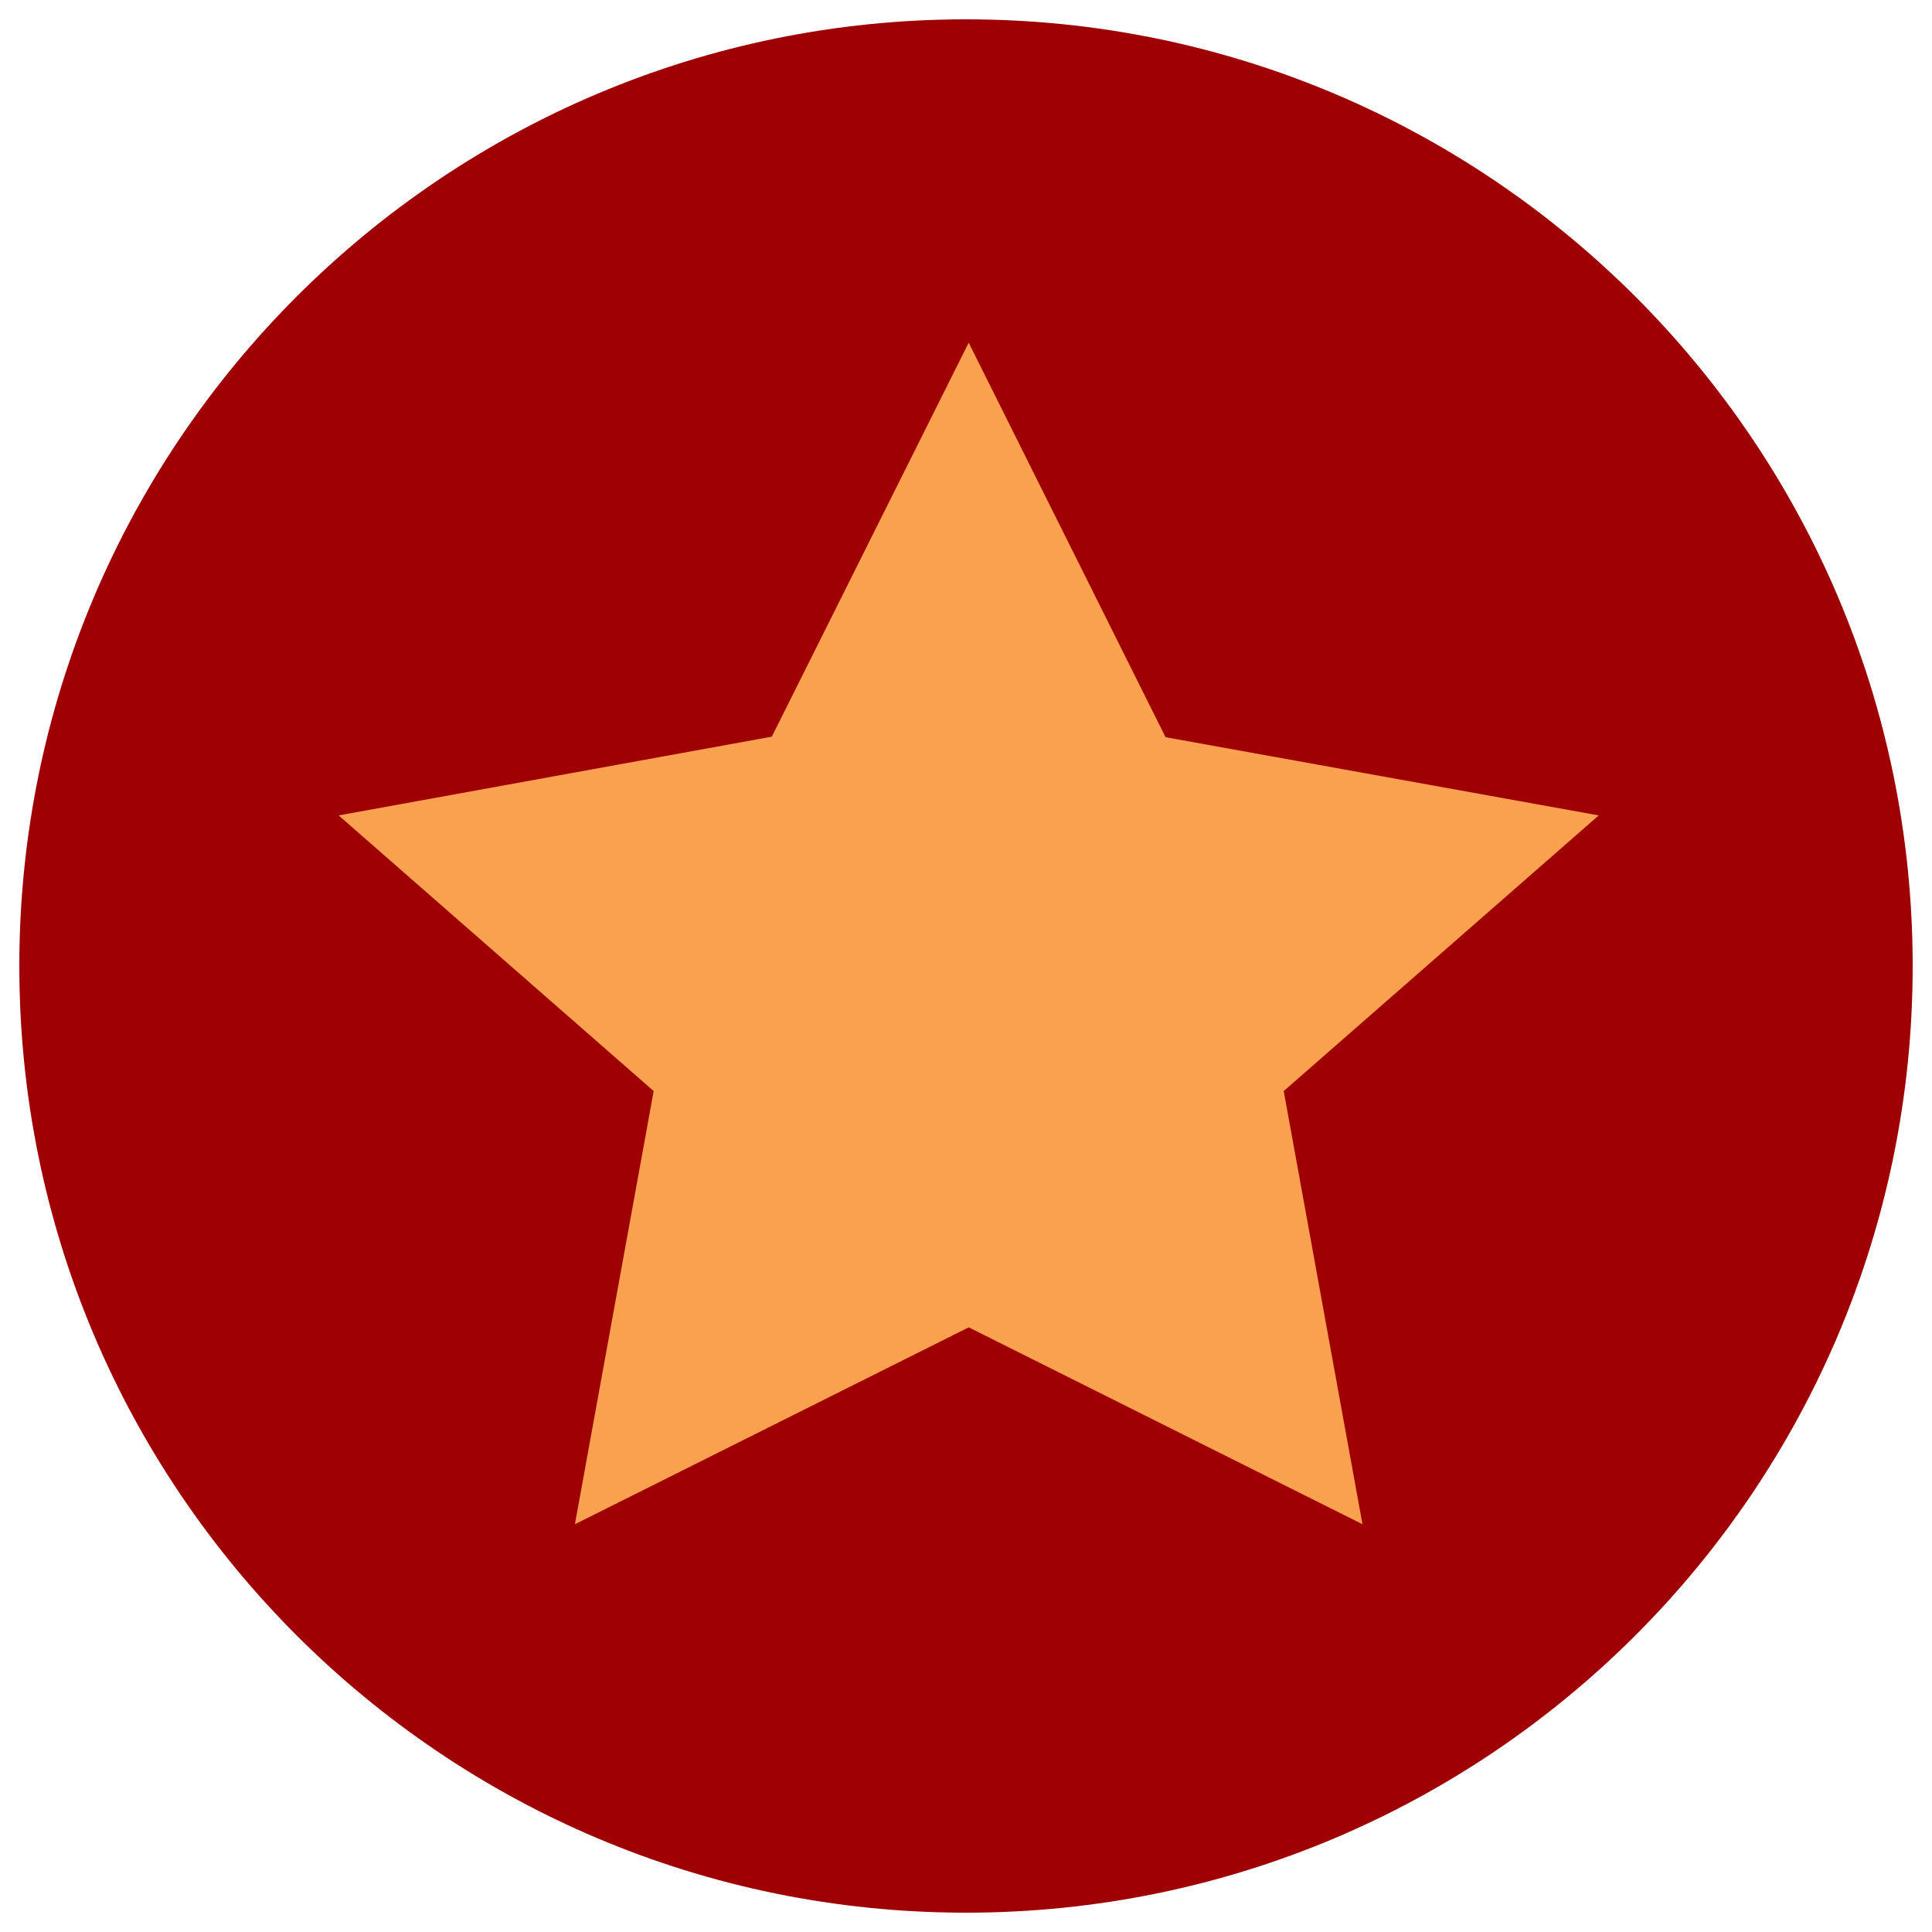
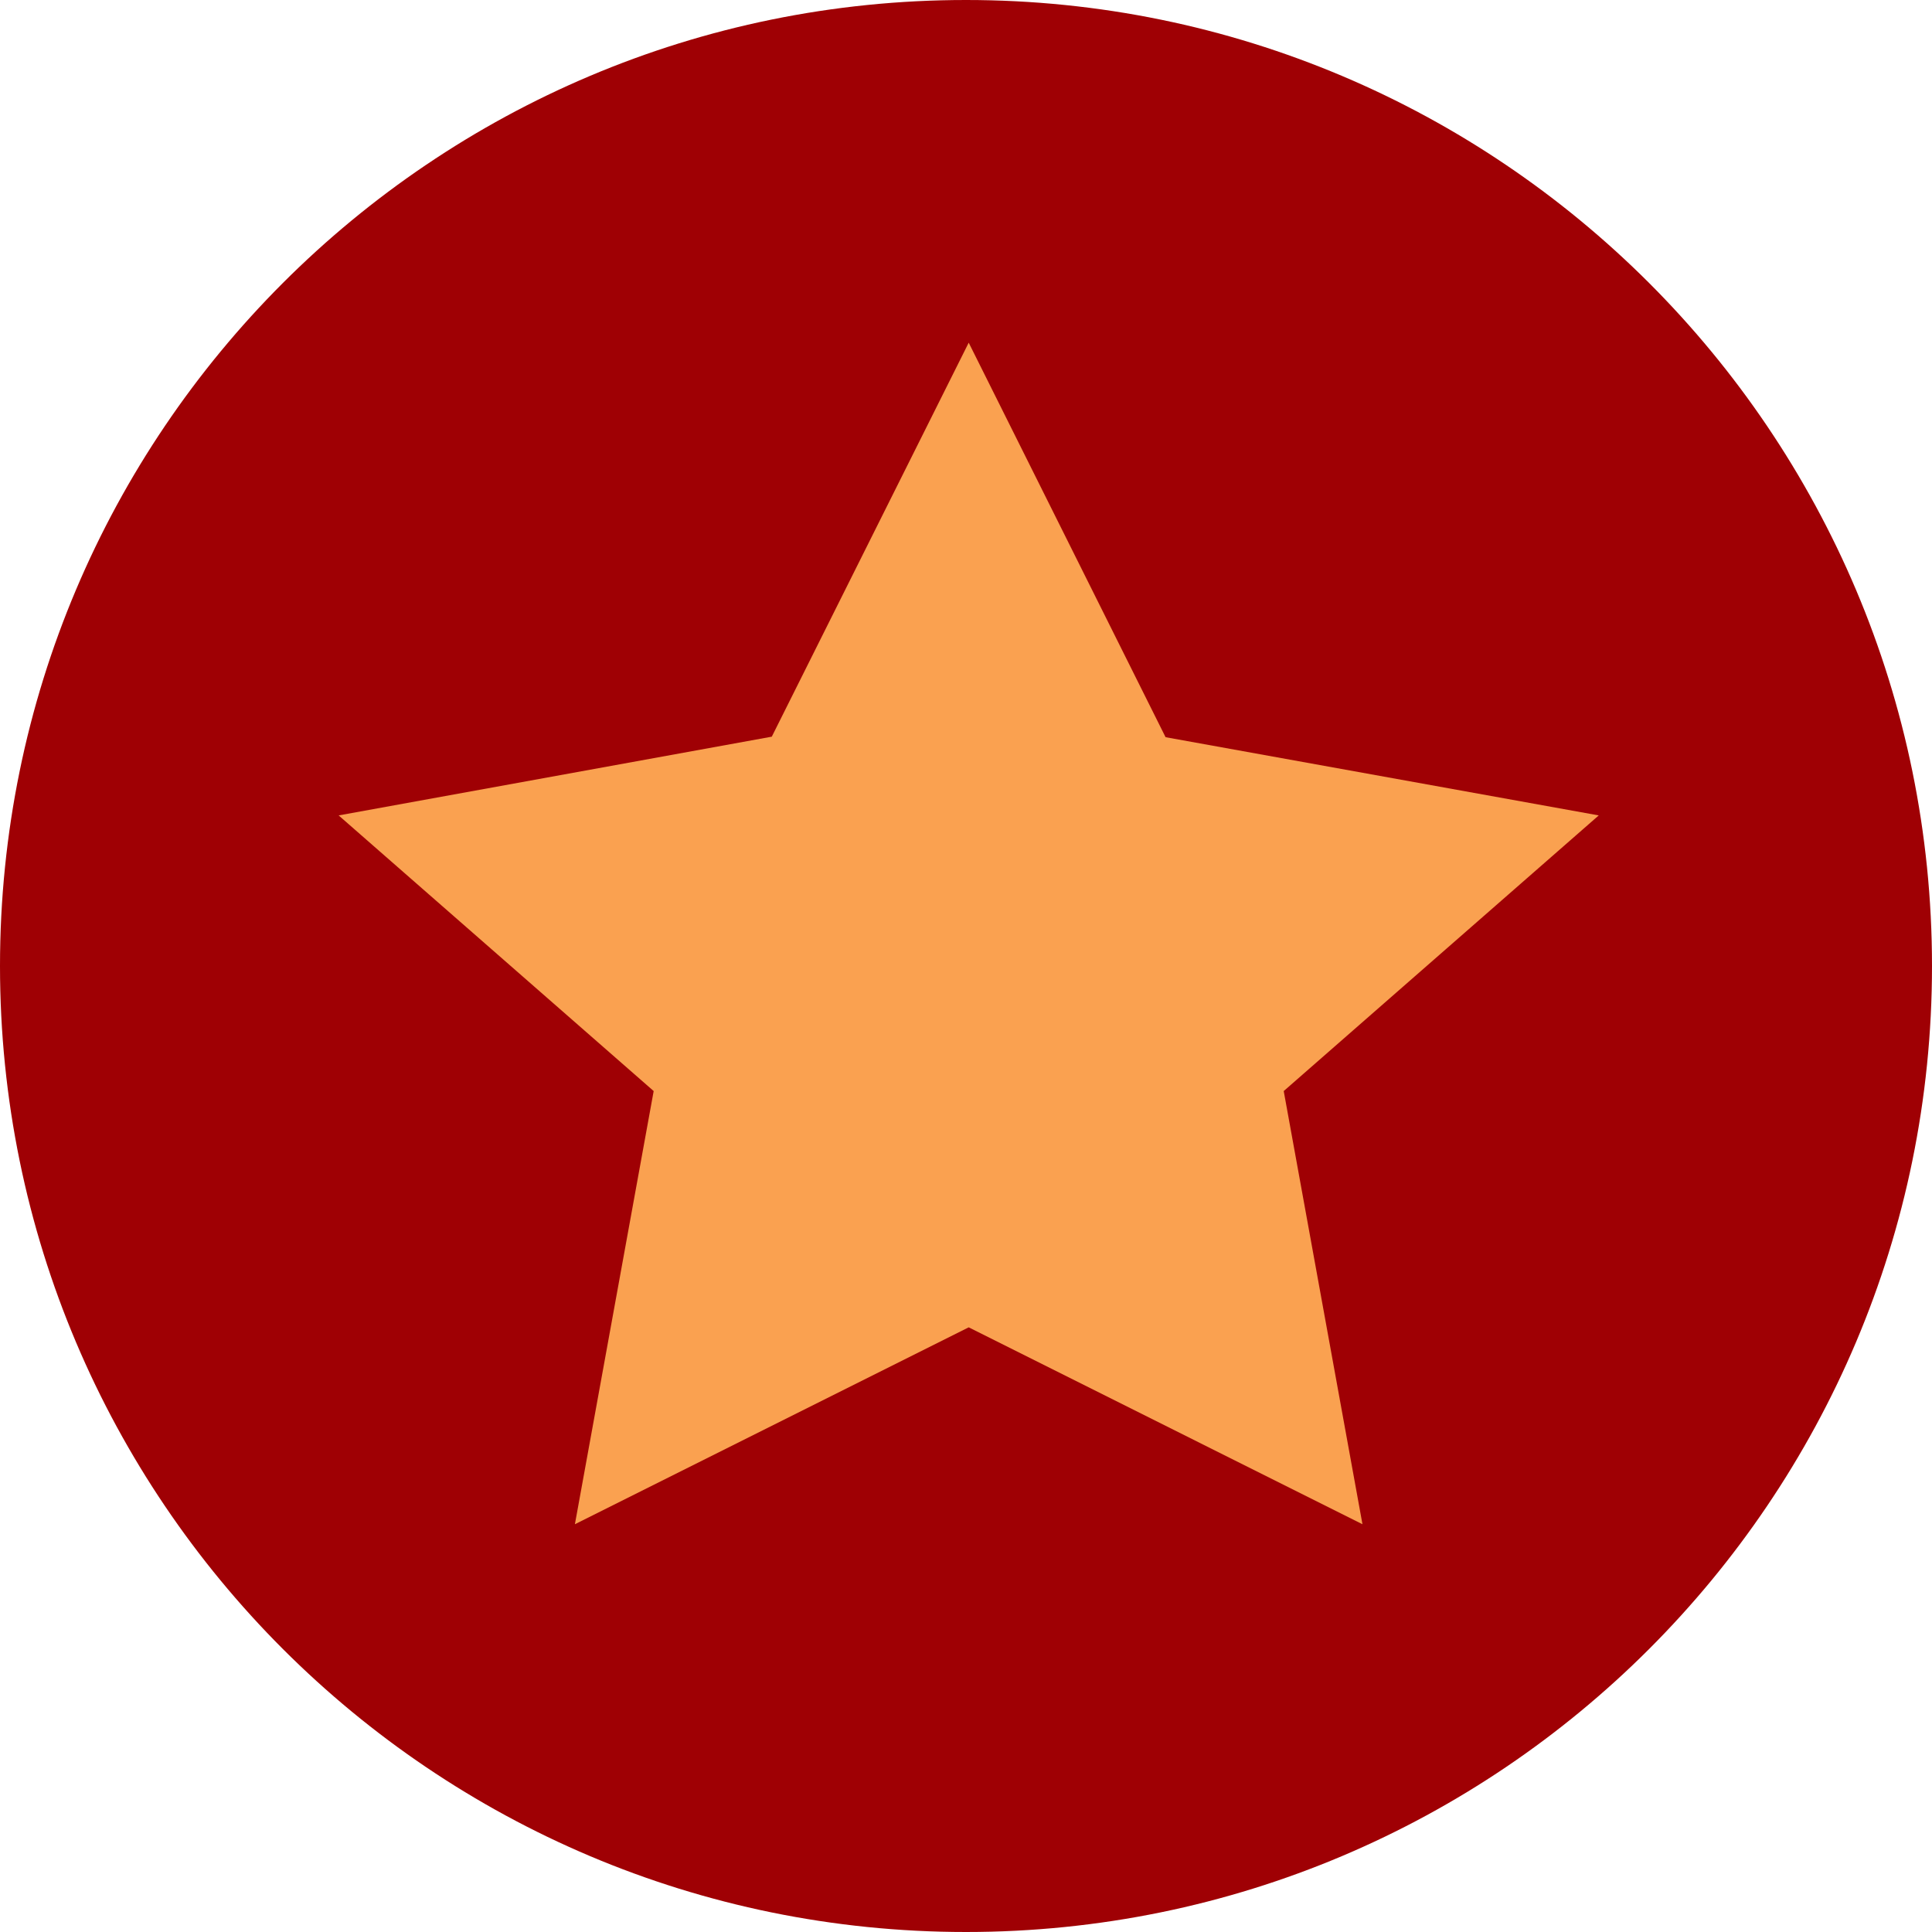
- <svg xmlns="http://www.w3.org/2000/svg" width="100pt" height="100pt" viewBox="0 0 100 100" version="1.1">
-   <circle cx="50" cy="50" r="49" fill="#9f0004" />
-   <path fill="#faa150" transform="matrix(0.50955 0 0 0.50955 18.6463 17.3184)" d="M 61.806 0.822 l -20.001 40.02 l -44 8 l 32 28 l -8 44 l 40.001 -20 l 39.999 20 l -7.999 -44 l 32.001 -28 l -44.002 -7.946 Z" />
+ <svg xmlns="http://www.w3.org/2000/svg" width="100px" height="100px" viewBox="0 0 100 100" version="1.1">
+   <defs />
+   <g id="Page-1" stroke="none" stroke-width="1" fill="none" fill-rule="evenodd">
+     <g id="star-ratings">
+       <circle id="Oval" fill="#9F0004" cx="50" cy="50" r="50" />
+       <path d="M50.14,17.737 L39.948,38.13 L17.528,42.206 L33.834,56.473 L29.757,78.894 L50.14,68.703 L70.521,78.894 L66.445,56.473 L82.751,42.206 L60.33,38.157 L50.14,17.737 Z" id="Shape" fill="#FAA150" />
+     </g>
+   </g>
</svg>
